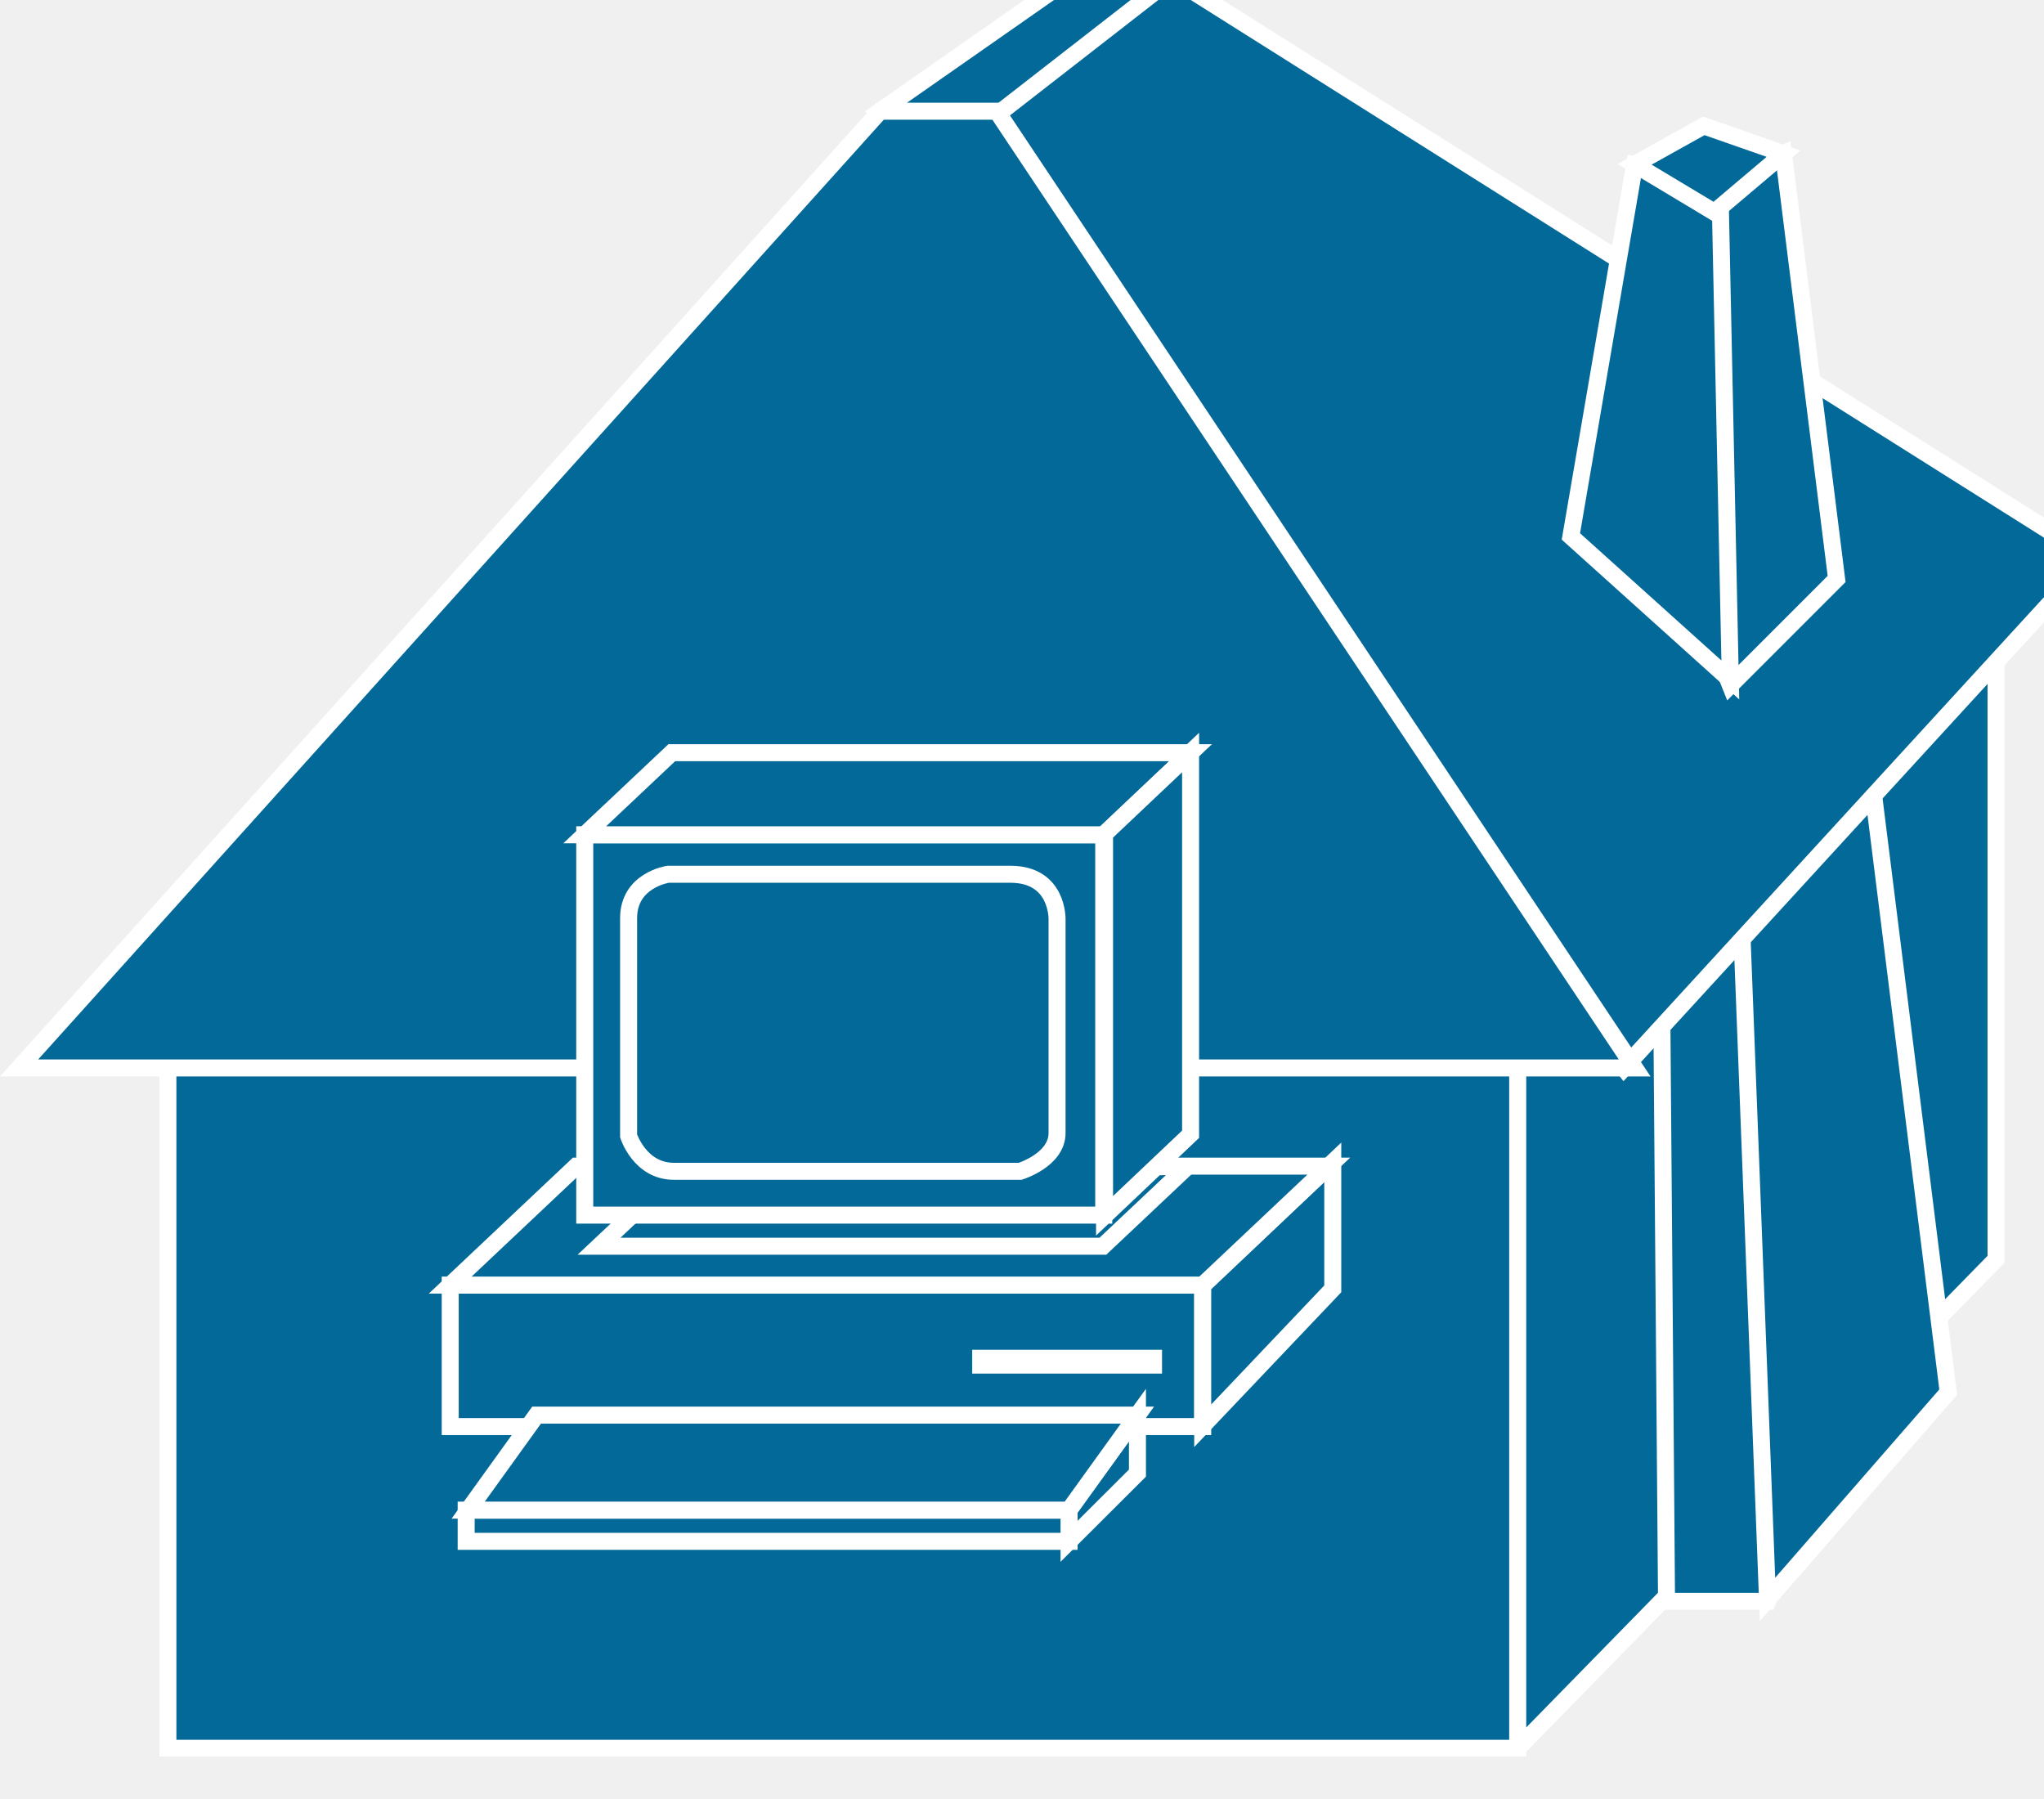
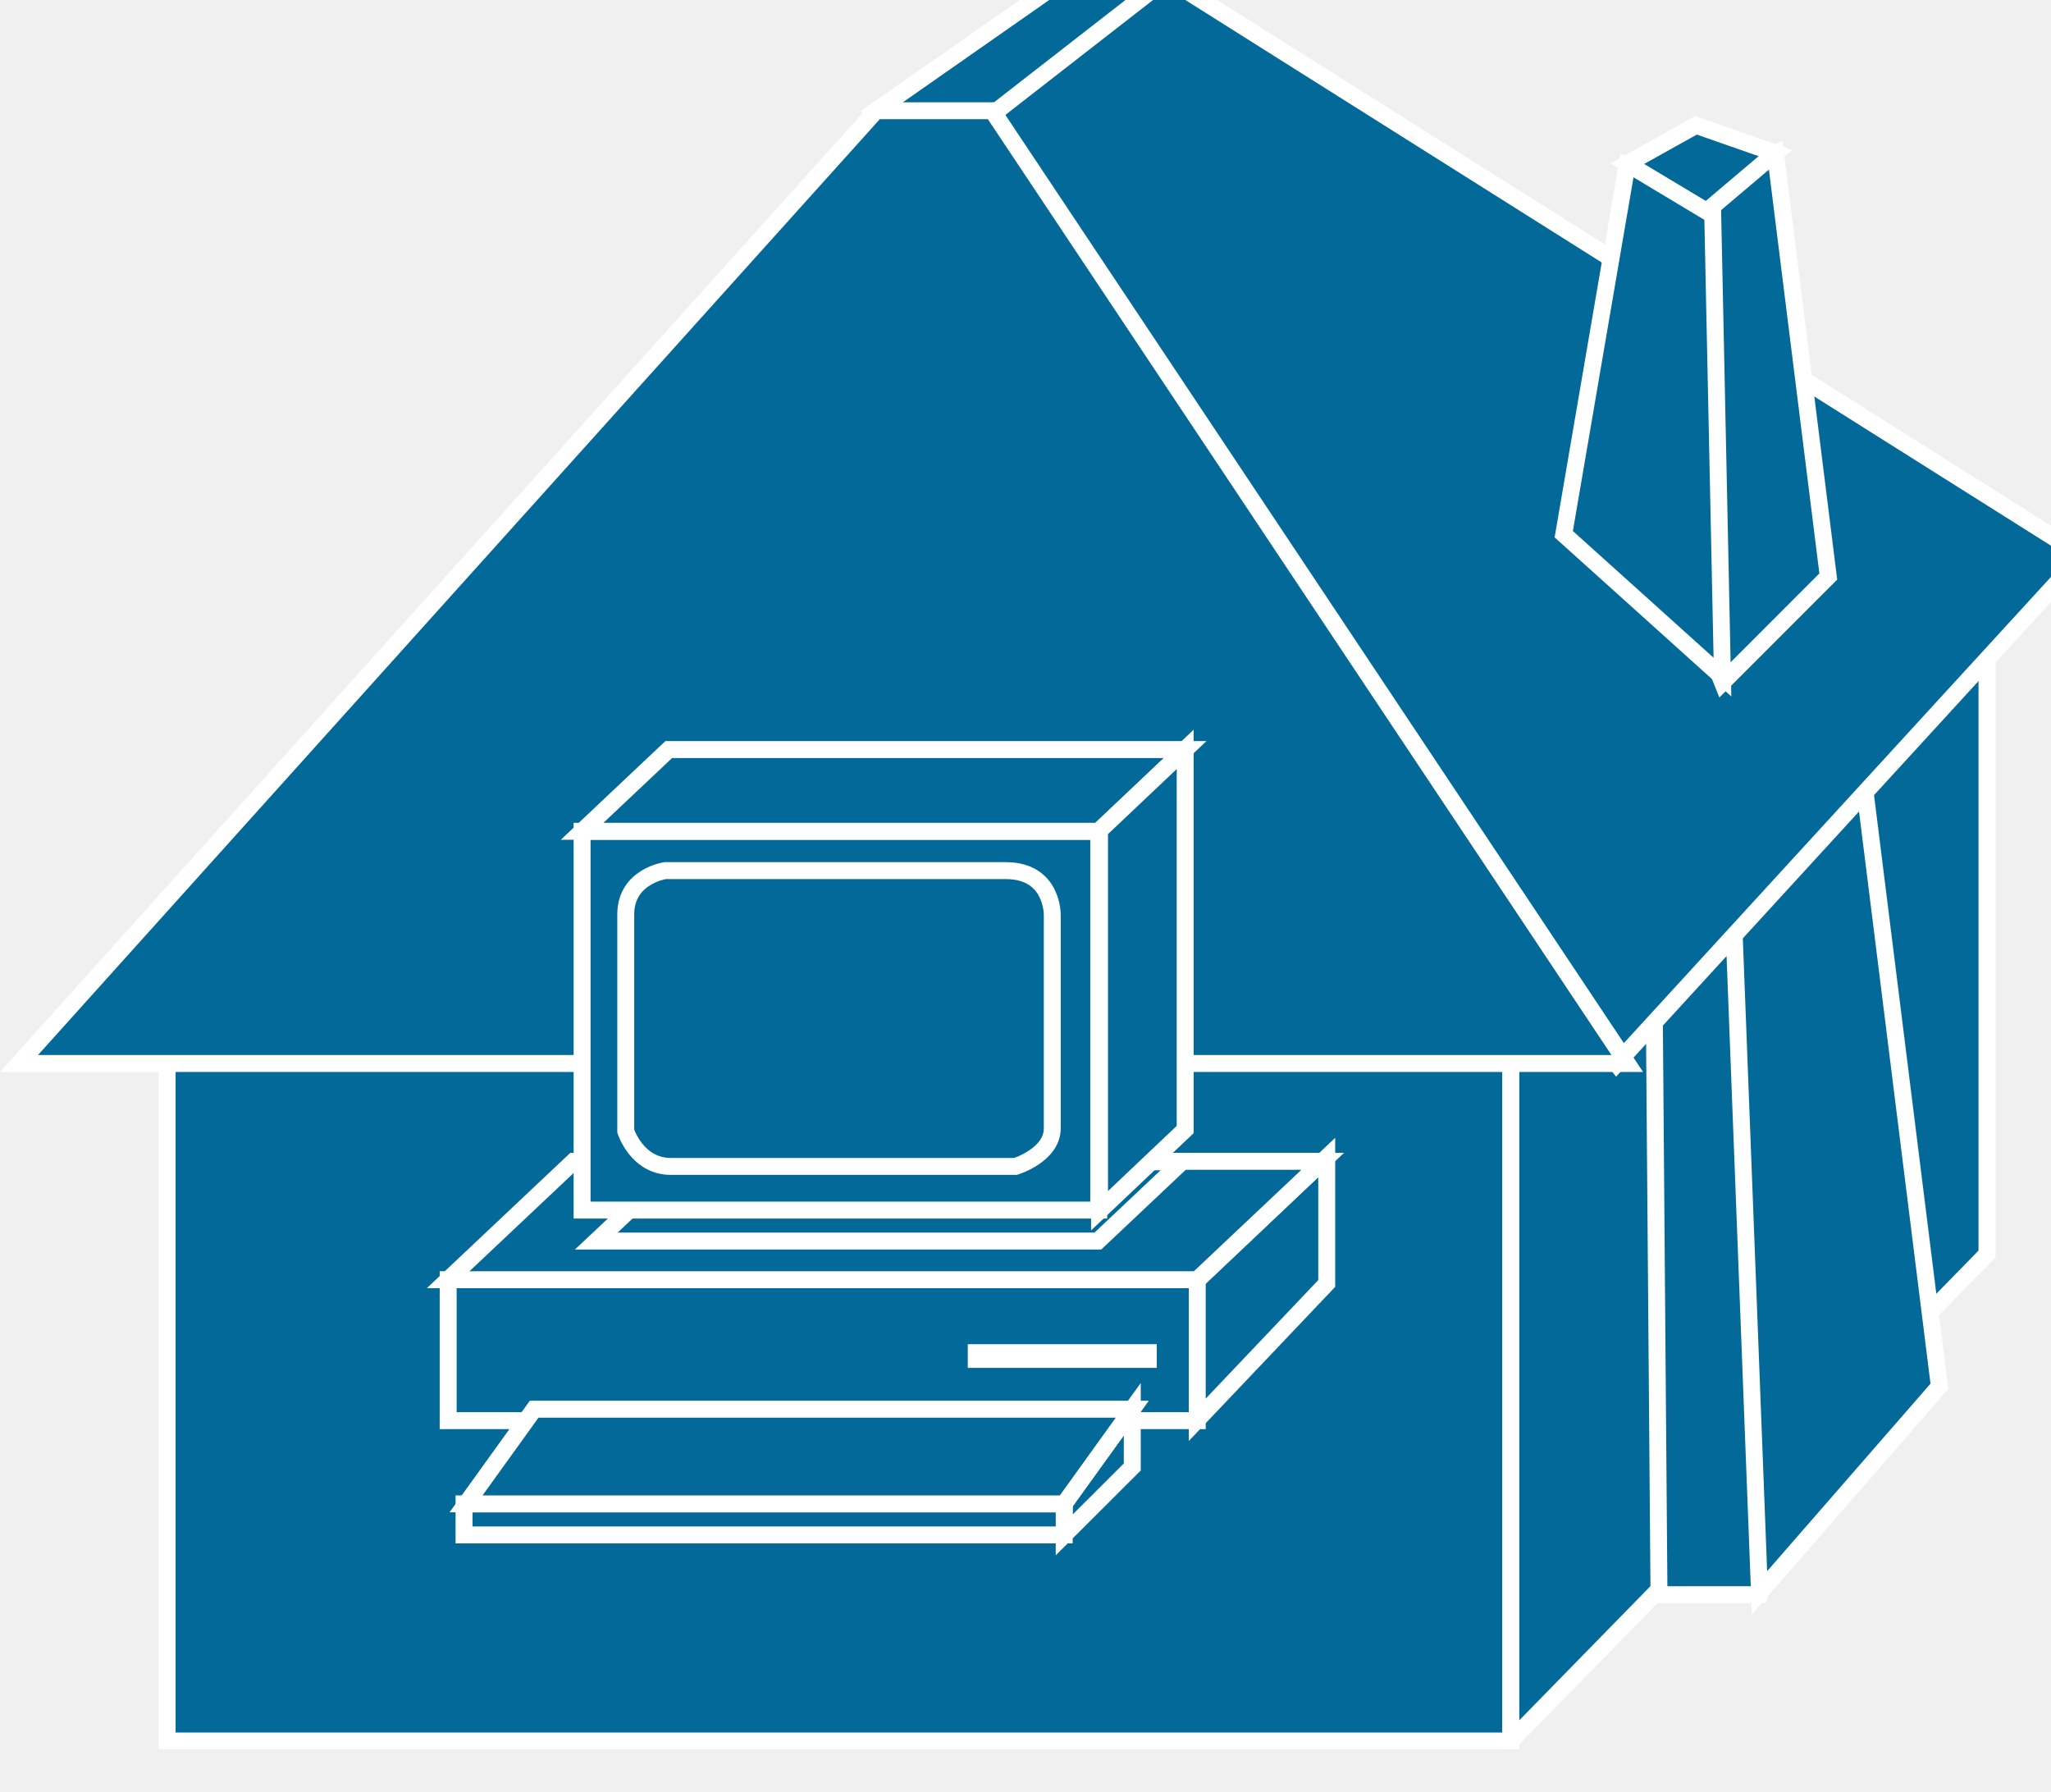
- <svg xmlns="http://www.w3.org/2000/svg" viewBox="0 0 62.5 55" height="55" width="62.5">
+ <svg xmlns="http://www.w3.org/2000/svg" width="229pt" height="200pt" viewBox="0 0 229 200" version="1.1">
  <defs>
-     <clipPath id="a">
-       <path d="M0 10v421h495V10H0z" />
+     <clipPath id="clip1">
+       <path d="M 17 111 L 170 111 L 170 195.273 L 17 195.273 Z M 17 111 " />
+     </clipPath>
+     <clipPath id="clip2">
+       <path d="M 158 51 L 229 51 L 229 195.273 L 158 195.273 Z M 158 51 " />
    </clipPath>
  </defs>
-   <g clip-path="url(#a)" transform="matrix(.13 0 0 -.13 0 55)">
-     <path d="M206.988 396.922l45 31.441h25l-2.5-23.941-32.5-30-35 22.5" fill="#036998" />
-     <path d="M206.988 396.922l45 31.441h25l-2.5-23.941-32.5-30-35 22.5z" fill="none" stroke="#fff" stroke-width="4" />
-     <path d="M39.488 11.922h317.5v172.5h-317.5v-172.5z" fill="#036998" />
-     <path d="M39.488 11.922h317.5v172.5h-317.5v-172.5z" fill="none" stroke="#fff" stroke-width="4" />
-     <path d="M356.988 184.422l112.5 107.5v-165l-112.5-115v172.5" fill="#036998" />
-     <path d="M356.988 184.422l112.5 107.5v-165l-112.5-115v172.5z" fill="none" stroke="#fff" stroke-width="4" />
-     <path d="M415.738 46.492h-23.75l-1.25 155.43 18.75 7.5 11.25-10 2.5-131.25-7.5-21.68" fill="#036998" />
-     <path d="M415.738 46.492h-23.75l-1.25 155.43 18.75 7.5 11.25-10 2.5-131.25-7.5-21.68z" fill="none" stroke="#fff" stroke-width="4" />
-     <path d="M409.488 209.422l6.25-162.5 42.5 48.75-18.75 150-30-36.25" fill="#036998" />
-     <path d="M409.488 209.422l6.25-162.5 42.5 48.75-18.75 150-30-36.25z" fill="none" stroke="#fff" stroke-width="4" />
-     <path d="M381.988 171.922l-162.5 212.5 56.25 43.75 216.25-136.25-110-120" fill="#036998" />
-     <path d="M381.988 171.922l-162.5 212.5 56.25 43.75 216.25-136.25-110-120z" fill="none" stroke="#fff" stroke-width="4" />
-     <path d="M406.988 261.922l25 25-12.5 100-22.5-10v-90l10-25" fill="#036998" />
-     <path d="M406.988 261.922l25 25-12.5 100-22.5-10v-90l10-25z" fill="none" stroke="#fff" stroke-width="4" />
-     <path d="M369.488 296.922l37.5-33.75-2.5 118.75-20 2.5-15-87.5" fill="#036998" />
-     <path d="M369.488 296.922l37.5-33.75-2.5 118.75-20 2.5-15-87.5z" fill="none" stroke="#fff" stroke-width="4" />
-     <path d="M384.488 384.422l18.75-11.25 16.25 13.75-18.75 6.558-16.25-9.058" fill="#036998" />
-     <path d="M384.488 384.422l18.75-11.25 16.25 13.75-18.75 6.558-16.25-9.058z" fill="none" stroke="#fff" stroke-width="4" />
-     <path d="M234.488 396.922l150-225h-380l202.5 225h27.5" fill="#036998" />
-     <path d="M234.488 396.922l150-225h-380l202.5 225h27.5z" fill="none" stroke="#fff" stroke-width="4" />
-     <path d="M105.898 87.582H282.89v33.281H105.898V87.582z" fill="#036998" />
-     <path d="M105.898 87.582H282.89v33.281H105.898V87.582zM228.672 102.043h44.648M228.672 103.641h44.648" fill="none" stroke="#fff" stroke-width="4" />
-     <path d="M313.48 119.973v29.757l-30.589-28.98V87.781l30.589 32.192" fill="#036998" />
-     <path d="M313.48 119.973v29.757l-30.589-28.98V87.781l30.589 32.192z" fill="none" stroke="#fff" stroke-width="4" />
-     <path d="M251.449 60.594v7.457l16.09 22.23v-13.64l-16.09-16.047" fill="#036998" />
-     <path d="M251.449 60.594v7.457l16.09 22.23v-13.64l-16.09-16.047z" fill="none" stroke="#fff" stroke-width="4" />
-     <path d="M109.648 60.594h141.801v7.34H109.648v-7.34z" fill="#036998" />
-     <path d="M109.648 60.594h141.801v7.34H109.648v-7.34z" fill="none" stroke="#fff" stroke-width="4" />
-     <path d="M251.449 67.934H110.121l16.09 22.347h141.328l-16.09-22.347" fill="#036998" />
-     <path d="M251.449 67.934H110.121l16.09 22.347h141.328l-16.09-22.347z" fill="none" stroke="#fff" stroke-width="4" />
-     <path d="M312.539 148.832H135.551l-29.653-27.969h176.993l29.648 27.969" fill="#036998" />
-     <path d="M312.539 148.832H135.551l-29.653-27.969h176.993l29.648 27.969z" fill="none" stroke="#fff" stroke-width="4" />
-     <path d="M279.262 148.711H160.781L140.898 130H259.41l19.852 18.711" fill="#036998" />
-     <path d="M279.262 148.711H160.781L140.898 130H259.41l19.852 18.711z" fill="none" stroke="#fff" stroke-width="4" />
-     <path d="M137.539 137.313h122.07v89.45h-122.07v-89.45z" fill="#036998" />
-     <path d="M137.539 137.313h122.07v89.45h-122.07v-89.45z" fill="none" stroke="#fff" stroke-width="4" />
-     <path d="M147.852 207.152c0 8.989 9.296 10.321 9.296 10.321h80.512c11.289 0 10.969-10.629 10.969-10.629v-50.231c0-6.332-8.668-8.992-8.668-8.992H158.48c-7.968 0-10.628 8.32-10.628 8.32v51.211" fill="#036998" />
-     <path d="M147.852 207.152c0 8.989 9.296 10.321 9.296 10.321h80.512c11.289 0 10.969-10.629 10.969-10.629v-50.231c0-6.332-8.668-8.992-8.668-8.992H158.48c-7.968 0-10.628 8.32-10.628 8.32v51.211z" fill="none" stroke="#fff" stroke-width="4" />
-     <path d="M280.039 246.063H158.012l-20.473-19.301h122.07l20.43 19.301" fill="#036998" />
-     <path d="M280.039 246.063H158.012l-20.473-19.301h122.07l20.43 19.301z" fill="none" stroke="#fff" stroke-width="4" />
-     <path d="M280.039 156.332v89.77l-20.238-19.141v-89.809l20.238 19.18" fill="#036998" />
-     <path d="M280.039 156.332v89.77l-20.238-19.141v-89.809l20.238 19.18z" fill="none" stroke="#fff" stroke-width="4" />
+   <g id="surface1">
+     <path style=" stroke:none;fill-rule:nonzero;fill:rgb(1.176%,41.176%,59.608%);fill-opacity:1;" d="M 97.809 12.363 L 119.074 -2.5 L 130.887 -2.5 L 129.707 8.82 L 114.348 23 L 97.809 12.363 " />
+     <path style="fill:none;stroke-width:4;stroke-linecap:butt;stroke-linejoin:miter;stroke:rgb(100%,100%,100%);stroke-opacity:1;stroke-miterlimit:4;" d="M 206.985 396.924 L 251.988 428.365 L 276.986 428.365 L 274.489 404.419 L 241.985 374.423 Z M 206.985 396.924 " transform="matrix(0.47254,0,0,-0.472727,0,200)" />
+     <path style=" stroke:none;fill-rule:nonzero;fill:rgb(1.176%,41.176%,59.608%);fill-opacity:1;" d="M 18.66 194.363 L 168.691 194.363 L 168.691 112.82 L 18.66 112.82 Z M 18.66 194.363 " />
+     <g clip-path="url(#clip1)" clip-rule="nonzero">
+       <path style="fill:none;stroke-width:4;stroke-linecap:butt;stroke-linejoin:miter;stroke:rgb(100%,100%,100%);stroke-opacity:1;stroke-miterlimit:4;" d="M 39.489 11.924 L 356.989 11.924 L 356.989 184.419 L 39.489 184.419 Z M 39.489 11.924 " transform="matrix(0.47254,0,0,-0.472727,0,200)" />
+     </g>
+     <path style=" stroke:none;fill-rule:nonzero;fill:rgb(1.176%,41.176%,59.608%);fill-opacity:1;" d="M 168.691 112.82 L 221.852 62 L 221.852 140 L 168.691 194.363 L 168.691 112.82 " />
+     <g clip-path="url(#clip2)" clip-rule="nonzero">
+       <path style="fill:none;stroke-width:4;stroke-linecap:butt;stroke-linejoin:miter;stroke:rgb(100%,100%,100%);stroke-opacity:1;stroke-miterlimit:4;" d="M 356.989 184.419 L 469.488 291.923 L 469.488 126.923 L 356.989 11.924 Z M 356.989 184.419 " transform="matrix(0.47254,0,0,-0.472727,0,200)" />
+     </g>
+     <path style=" stroke:none;fill-rule:nonzero;fill:rgb(1.176%,41.176%,59.608%);fill-opacity:1;" d="M 196.453 178.023 L 185.23 178.023 L 184.641 104.547 L 193.5 101 L 198.816 105.727 L 199.996 167.773 L 196.453 178.023 " />
+     <path style="fill:none;stroke-width:4;stroke-linecap:butt;stroke-linejoin:miter;stroke:rgb(100%,100%,100%);stroke-opacity:1;stroke-miterlimit:4;" d="M 415.739 46.489 L 391.989 46.489 L 390.741 201.92 L 409.489 209.423 L 420.74 199.425 L 423.237 68.172 Z M 415.739 46.489 " transform="matrix(0.47254,0,0,-0.472727,0,200)" />
+     <path style=" stroke:none;fill-rule:nonzero;fill:rgb(1.176%,41.176%,59.608%);fill-opacity:1;" d="M 193.5 101 L 196.453 177.82 L 216.535 154.773 L 207.676 83.863 L 193.5 101 " />
+     <path style="fill:none;stroke-width:4;stroke-linecap:butt;stroke-linejoin:miter;stroke:rgb(100%,100%,100%);stroke-opacity:1;stroke-miterlimit:4;" d="M 409.489 209.423 L 415.739 46.919 L 458.237 95.672 L 439.489 245.674 Z M 409.489 209.423 " transform="matrix(0.47254,0,0,-0.472727,0,200)" />
+     <path style=" stroke:none;fill-rule:nonzero;fill:rgb(1.176%,41.176%,59.608%);fill-opacity:1;" d="M 180.504 118.727 L 103.715 18.273 L 130.297 -2.41 L 232.484 62 L 180.504 118.727 " />
+     <path style="fill:none;stroke-width:4;stroke-linecap:butt;stroke-linejoin:miter;stroke:rgb(100%,100%,100%);stroke-opacity:1;stroke-miterlimit:4;" d="M 381.987 171.925 L 219.484 384.422 L 275.737 428.175 L 491.989 291.923 Z M 381.987 171.925 " transform="matrix(0.47254,0,0,-0.472727,0,200)" />
+     <path style=" stroke:none;fill-rule:nonzero;fill:rgb(1.176%,41.176%,59.608%);fill-opacity:1;" d="M 192.316 76.184 L 204.133 64.363 L 198.227 17.09 L 187.594 21.82 L 187.594 64.363 L 192.316 76.184 " />
+     <path style="fill:none;stroke-width:4;stroke-linecap:butt;stroke-linejoin:miter;stroke:rgb(100%,100%,100%);stroke-opacity:1;stroke-miterlimit:4;" d="M 406.985 261.919 L 431.991 286.924 L 419.492 386.925 L 396.99 376.919 L 396.99 286.924 Z M 406.985 261.919 " transform="matrix(0.47254,0,0,-0.472727,0,200)" />
+     <path style=" stroke:none;fill-rule:nonzero;fill:rgb(1.176%,41.176%,59.608%);fill-opacity:1;" d="M 174.598 59.637 L 192.316 75.59 L 191.137 19.453 L 181.688 18.273 L 174.598 59.637 " />
+     <path style="fill:none;stroke-width:4;stroke-linecap:butt;stroke-linejoin:miter;stroke:rgb(100%,100%,100%);stroke-opacity:1;stroke-miterlimit:4;" d="M 369.488 296.922 L 406.985 263.175 L 404.488 381.926 L 384.492 384.422 Z M 369.488 296.922 " transform="matrix(0.47254,0,0,-0.472727,0,200)" />
+     <path style=" stroke:none;fill-rule:nonzero;fill:rgb(1.176%,41.176%,59.608%);fill-opacity:1;" d="M 181.688 18.273 L 190.547 23.59 L 198.227 17.09 L 189.363 13.992 L 181.688 18.273 " />
+     <path style="fill:none;stroke-width:4;stroke-linecap:butt;stroke-linejoin:miter;stroke:rgb(100%,100%,100%);stroke-opacity:1;stroke-miterlimit:4;" d="M 384.492 384.422 L 403.24 373.175 L 419.492 386.925 L 400.735 393.478 Z M 384.492 384.422 " transform="matrix(0.47254,0,0,-0.472727,0,200)" />
+     <path style=" stroke:none;fill-rule:nonzero;fill:rgb(1.176%,41.176%,59.608%);fill-opacity:1;" d="M 110.805 12.363 L 181.688 118.727 L 2.121 118.727 L 97.809 12.363 L 110.805 12.363 " />
+     <path style="fill:none;stroke-width:4;stroke-linecap:butt;stroke-linejoin:miter;stroke:rgb(100%,100%,100%);stroke-opacity:1;stroke-miterlimit:4;" d="M 234.488 396.924 L 384.492 171.925 L 4.489 171.925 L 206.985 396.924 Z M 234.488 396.924 " transform="matrix(0.47254,0,0,-0.472727,0,200)" />
+     <path style=" stroke:none;fill-rule:nonzero;fill:rgb(1.176%,41.176%,59.608%);fill-opacity:1;" d="M 50.039 158.598 L 133.676 158.598 L 133.676 142.863 L 50.039 142.863 Z M 50.039 158.598 " />
+     <path style="fill:none;stroke-width:4;stroke-linecap:butt;stroke-linejoin:miter;stroke:rgb(100%,100%,100%);stroke-opacity:1;stroke-miterlimit:4;" d="M 105.894 87.582 L 282.888 87.582 L 282.888 120.866 L 105.894 120.866 Z M 228.668 102.043 L 273.324 102.043 M 228.668 103.637 L 273.324 103.637 " transform="matrix(0.47254,0,0,-0.472727,0,200)" />
+     <path style=" stroke:none;fill-rule:nonzero;fill:rgb(1.176%,41.176%,59.608%);fill-opacity:1;" d="M 148.133 143.285 L 148.133 129.219 L 133.676 142.918 L 133.676 158.504 L 148.133 143.285 " />
+     <path style="fill:none;stroke-width:4;stroke-linecap:butt;stroke-linejoin:miter;stroke:rgb(100%,100%,100%);stroke-opacity:1;stroke-miterlimit:4;" d="M 313.482 119.974 L 313.482 149.73 L 282.888 120.75 L 282.888 87.78 Z M 313.482 119.974 " transform="matrix(0.47254,0,0,-0.472727,0,200)" />
+     <path style=" stroke:none;fill-rule:nonzero;fill:rgb(1.176%,41.176%,59.608%);fill-opacity:1;" d="M 118.82 171.355 L 118.82 167.832 L 126.422 157.32 L 126.422 163.77 L 118.82 171.355 " />
+     <path style="fill:none;stroke-width:4;stroke-linecap:butt;stroke-linejoin:miter;stroke:rgb(100%,100%,100%);stroke-opacity:1;stroke-miterlimit:4;" d="M 251.45 60.594 L 251.45 68.048 L 267.537 90.284 L 267.537 76.641 Z M 251.45 60.594 " transform="matrix(0.47254,0,0,-0.472727,0,200)" />
+     <path style="fill-rule:nonzero;fill:rgb(1.176%,41.176%,59.608%);fill-opacity:1;stroke-width:4;stroke-linecap:butt;stroke-linejoin:miter;stroke:rgb(100%,100%,100%);stroke-opacity:1;stroke-miterlimit:4;" d="M 109.647 60.594 L 251.45 60.594 L 251.45 67.932 L 109.647 67.932 Z M 109.647 60.594 " transform="matrix(0.47254,0,0,-0.472727,0,200)" />
+     <path style=" stroke:none;fill-rule:nonzero;fill:rgb(1.176%,41.176%,59.608%);fill-opacity:1;" d="M 118.82 167.887 L 52.035 167.887 L 59.641 157.32 L 126.422 157.32 L 118.82 167.887 " />
+     <path style="fill:none;stroke-width:4;stroke-linecap:butt;stroke-linejoin:miter;stroke:rgb(100%,100%,100%);stroke-opacity:1;stroke-miterlimit:4;" d="M 251.45 67.932 L 110.118 67.932 L 126.213 90.284 L 267.537 90.284 Z M 251.45 67.932 " transform="matrix(0.47254,0,0,-0.472727,0,200)" />
+     <path style=" stroke:none;fill-rule:nonzero;fill:rgb(1.176%,41.176%,59.608%);fill-opacity:1;" d="M 147.688 129.645 L 64.055 129.645 L 50.039 142.863 L 133.676 142.863 L 147.688 129.645 " />
+     <path style="fill:none;stroke-width:4;stroke-linecap:butt;stroke-linejoin:miter;stroke:rgb(100%,100%,100%);stroke-opacity:1;stroke-miterlimit:4;" d="M 312.54 148.829 L 135.554 148.829 L 105.894 120.866 L 282.888 120.866 Z M 312.54 148.829 " transform="matrix(0.47254,0,0,-0.472727,0,200)" />
+     <path style=" stroke:none;fill-rule:nonzero;fill:rgb(1.176%,41.176%,59.608%);fill-opacity:1;" d="M 131.961 129.699 L 75.977 129.699 L 66.578 138.547 L 122.582 138.547 L 131.961 129.699 " />
+     <path style="fill:none;stroke-width:4;stroke-linecap:butt;stroke-linejoin:miter;stroke:rgb(100%,100%,100%);stroke-opacity:1;stroke-miterlimit:4;" d="M 279.259 148.713 L 160.783 148.713 L 140.894 129.997 L 259.411 129.997 Z M 279.259 148.713 " transform="matrix(0.47254,0,0,-0.472727,0,200)" />
+     <path style="fill-rule:nonzero;fill:rgb(1.176%,41.176%,59.608%);fill-opacity:1;stroke-width:4;stroke-linecap:butt;stroke-linejoin:miter;stroke:rgb(100%,100%,100%);stroke-opacity:1;stroke-miterlimit:4;" d="M 137.538 137.31 L 259.609 137.31 L 259.609 226.759 L 137.538 226.759 Z M 137.538 137.31 " transform="matrix(0.47254,0,0,-0.472727,0,200)" />
+     <path style=" stroke:none;fill-rule:nonzero;fill:rgb(1.176%,41.176%,59.608%);fill-opacity:1;" d="M 69.867 102.074 C 69.867 97.824 74.258 97.195 74.258 97.195 L 112.305 97.195 C 117.637 97.195 117.488 102.219 117.488 102.219 L 117.488 125.965 C 117.488 128.957 113.391 130.215 113.391 130.215 L 74.887 130.215 C 71.121 130.215 69.867 126.281 69.867 126.281 L 69.867 102.074 " />
+     <path style="fill:none;stroke-width:4;stroke-linecap:butt;stroke-linejoin:miter;stroke:rgb(100%,100%,100%);stroke-opacity:1;stroke-miterlimit:4;" d="M 147.855 207.151 C 147.855 216.141 157.146 217.471 157.146 217.471 L 237.662 217.471 C 248.946 217.471 248.632 206.845 248.632 206.845 L 248.632 156.613 C 248.632 150.283 239.96 147.622 239.96 147.622 L 158.477 147.622 C 150.508 147.622 147.855 155.944 147.855 155.944 Z M 147.855 207.151 " transform="matrix(0.47254,0,0,-0.472727,0,200)" />
+     <path style=" stroke:none;fill-rule:nonzero;fill:rgb(1.176%,41.176%,59.608%);fill-opacity:1;" d="M 132.328 83.68 L 74.668 83.68 L 64.992 92.805 L 122.676 92.805 L 132.328 83.68 " />
+     <path style="fill:none;stroke-width:4;stroke-linecap:butt;stroke-linejoin:miter;stroke:rgb(100%,100%,100%);stroke-opacity:1;stroke-miterlimit:4;" d="M 280.036 246.062 L 158.014 246.062 L 137.538 226.759 L 259.609 226.759 Z M 280.036 246.062 " transform="matrix(0.47254,0,0,-0.472727,0,200)" />
+     <path style=" stroke:none;fill-rule:nonzero;fill:rgb(1.176%,41.176%,59.608%);fill-opacity:1;" d="M 132.328 126.098 L 132.328 83.66 L 122.766 92.711 L 122.766 135.164 L 132.328 126.098 " />
+     <path style="fill:none;stroke-width:4;stroke-linecap:butt;stroke-linejoin:miter;stroke:rgb(100%,100%,100%);stroke-opacity:1;stroke-miterlimit:4;" d="M 280.036 156.332 L 280.036 246.104 L 259.8 226.958 L 259.8 137.153 Z M 280.036 156.332 " transform="matrix(0.47254,0,0,-0.472727,0,200)" />
  </g>
</svg>
